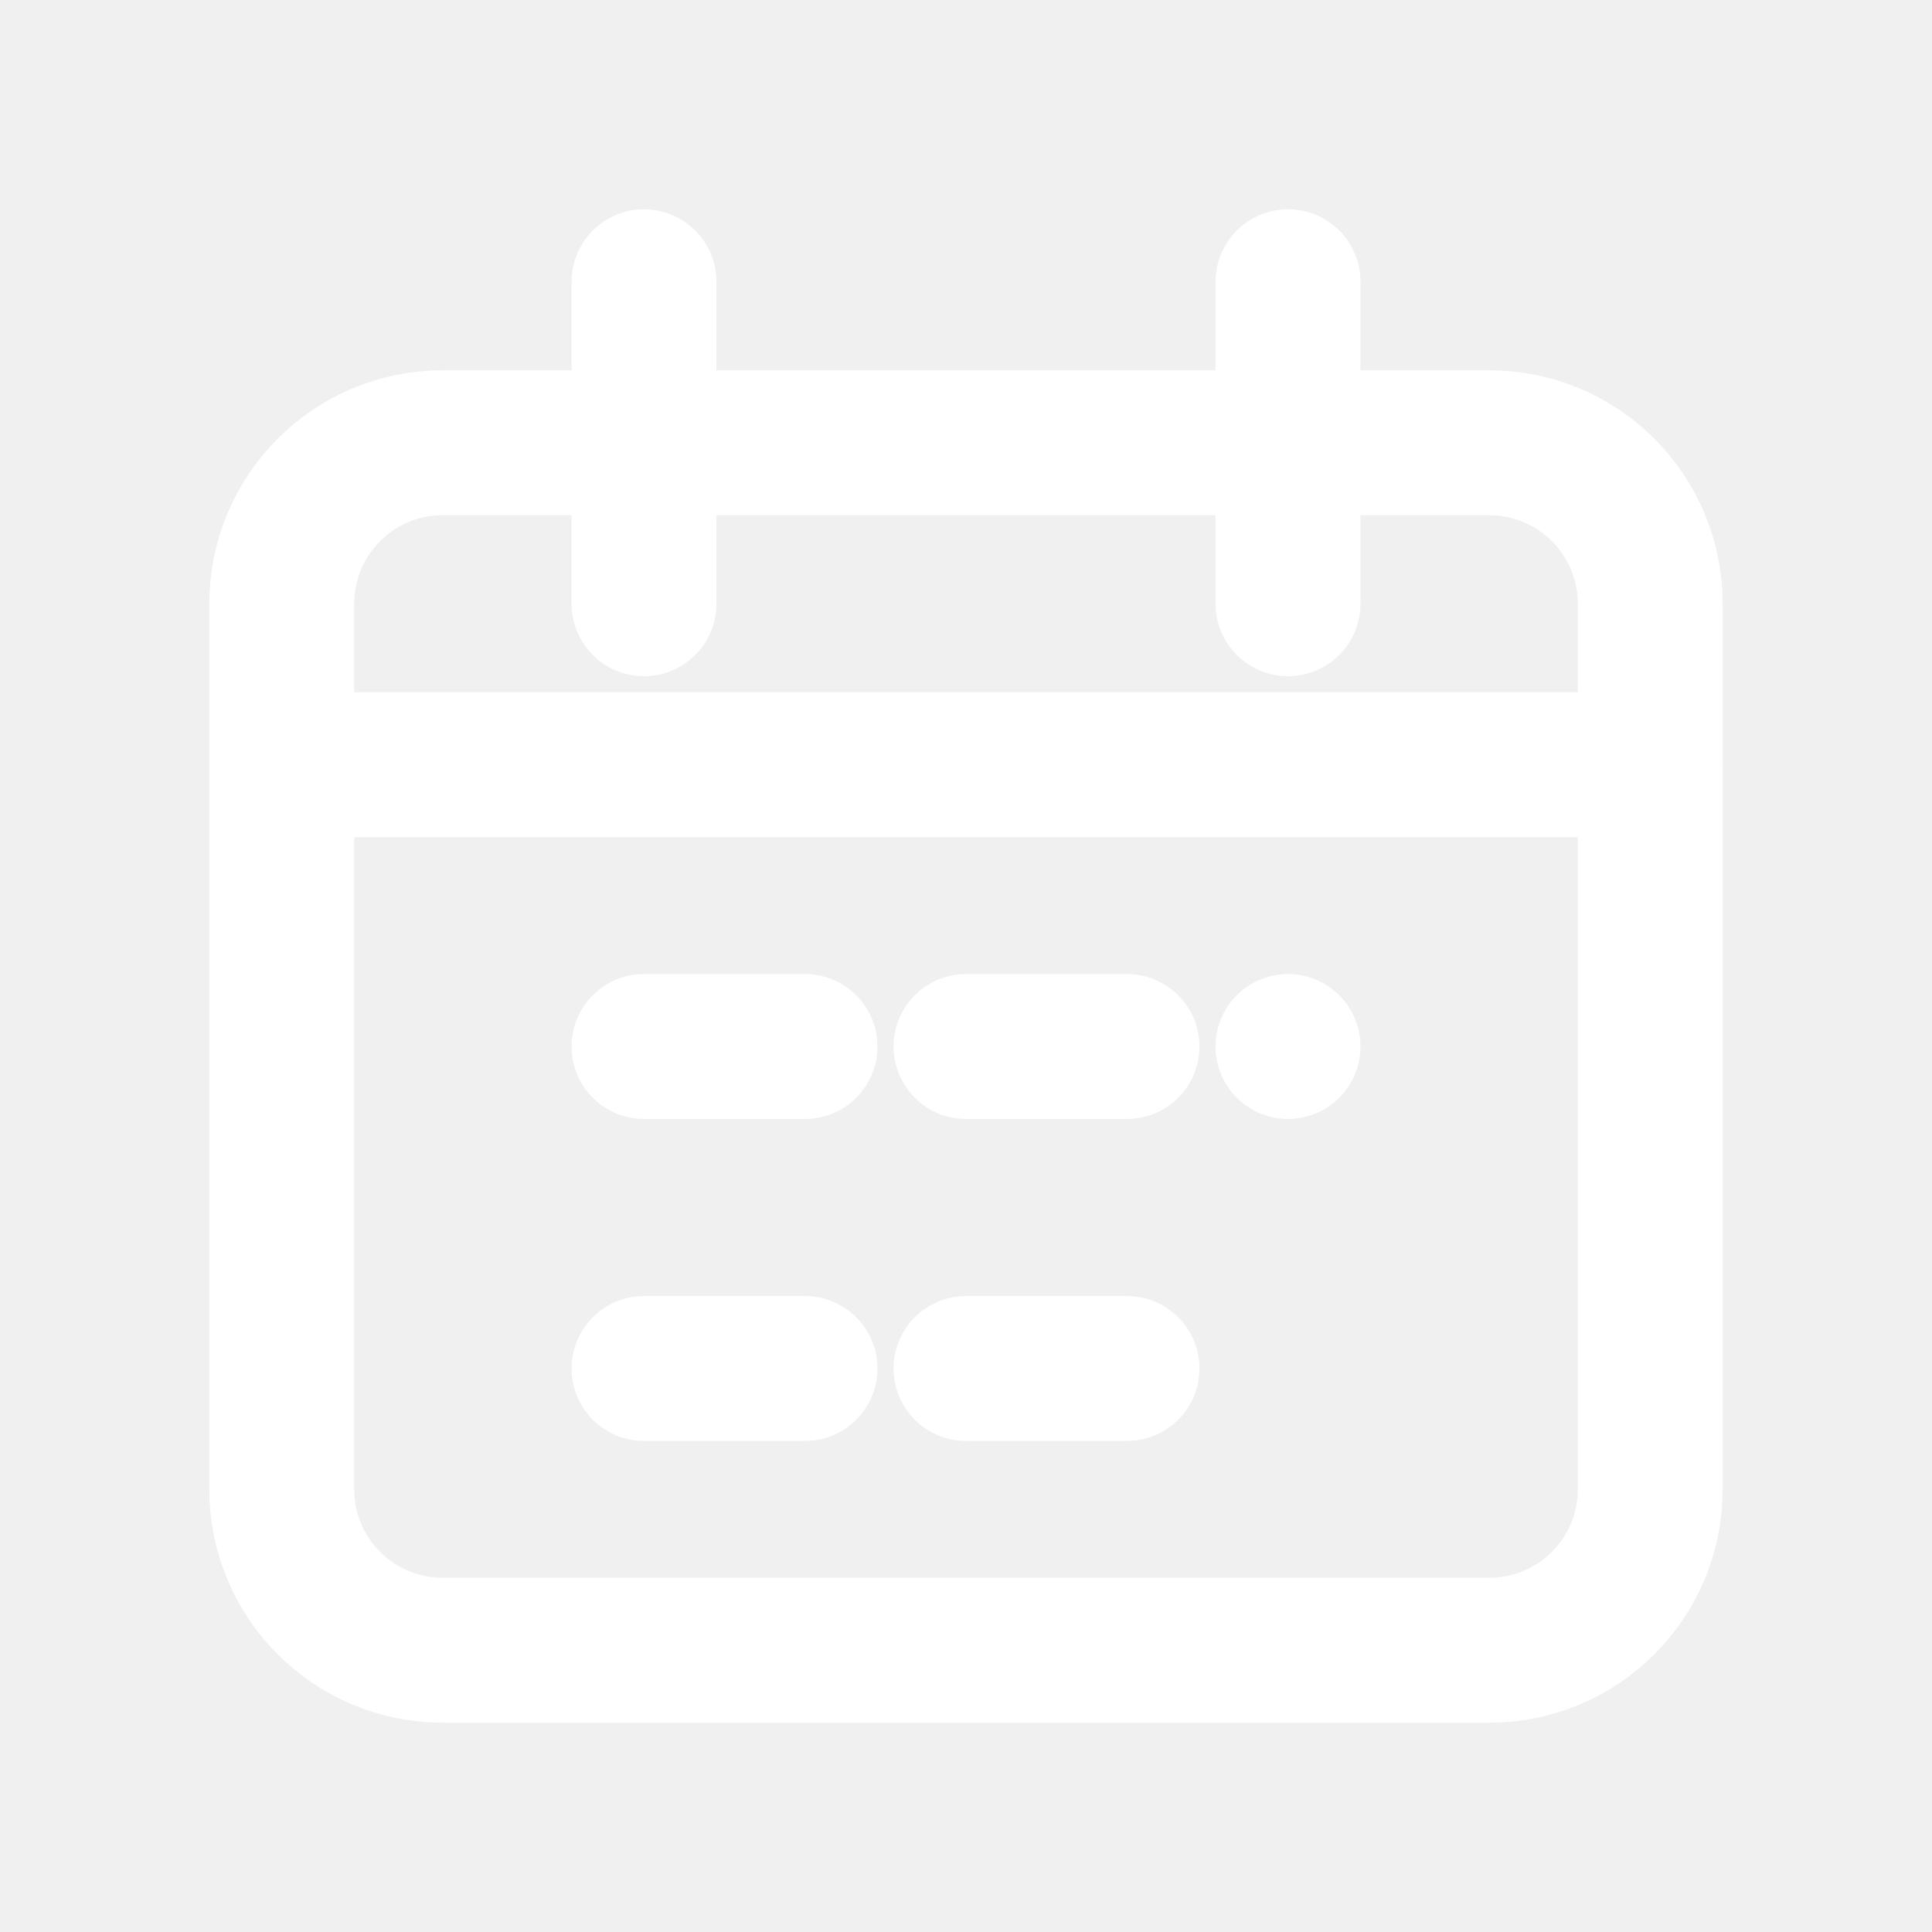
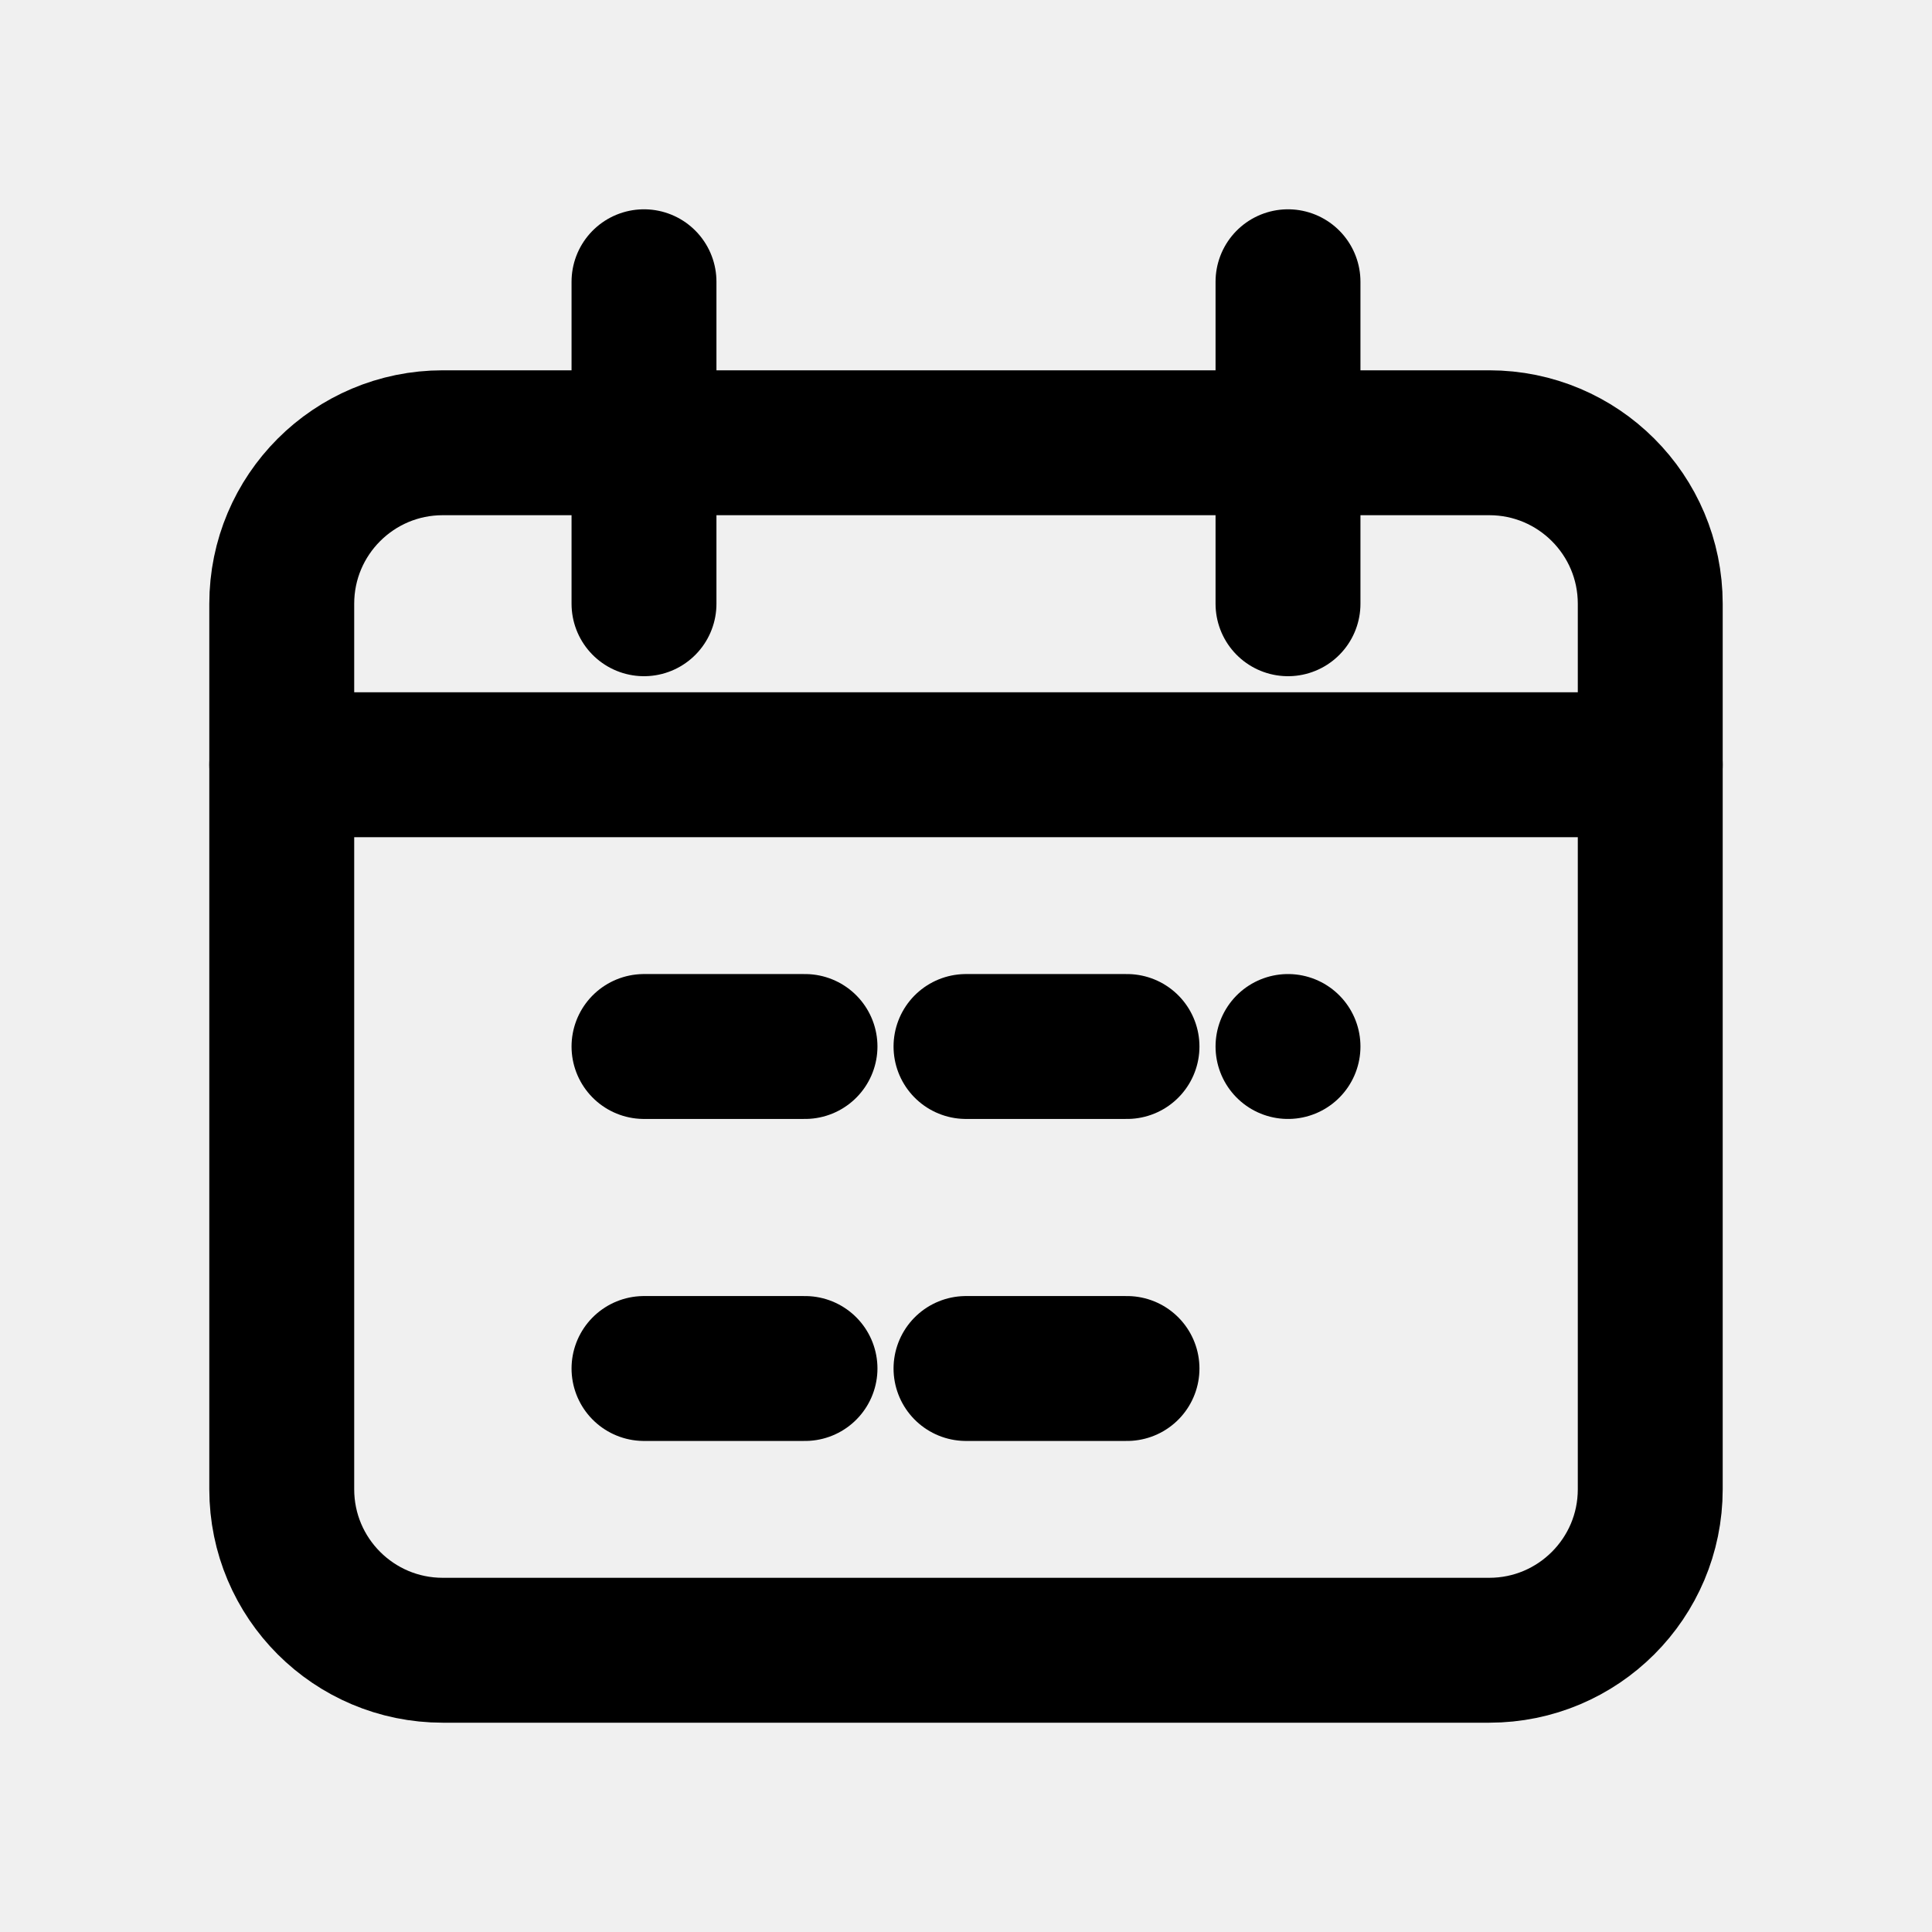
- <svg xmlns="http://www.w3.org/2000/svg" viewBox="0 0 24 24" fill="none" stroke="white" stroke-width="1.8" stroke-linecap="round" stroke-linejoin="round" aria-hidden="true">
+ <svg xmlns="http://www.w3.org/2000/svg" viewBox="0 0 24 24" fill="none" stroke="black" stroke-width="1.8" stroke-linecap="round" stroke-linejoin="round" aria-hidden="true">
  <rect x="3.5" y="5.5" width="17" height="15" rx="2" />
  <path d="M8 3.5v4M16 3.5v4M3.5 9.5h17" />
  <path d="M8 13h2M12 13h2M16 13h0M8 17h2M12 17h2" />
</svg>
